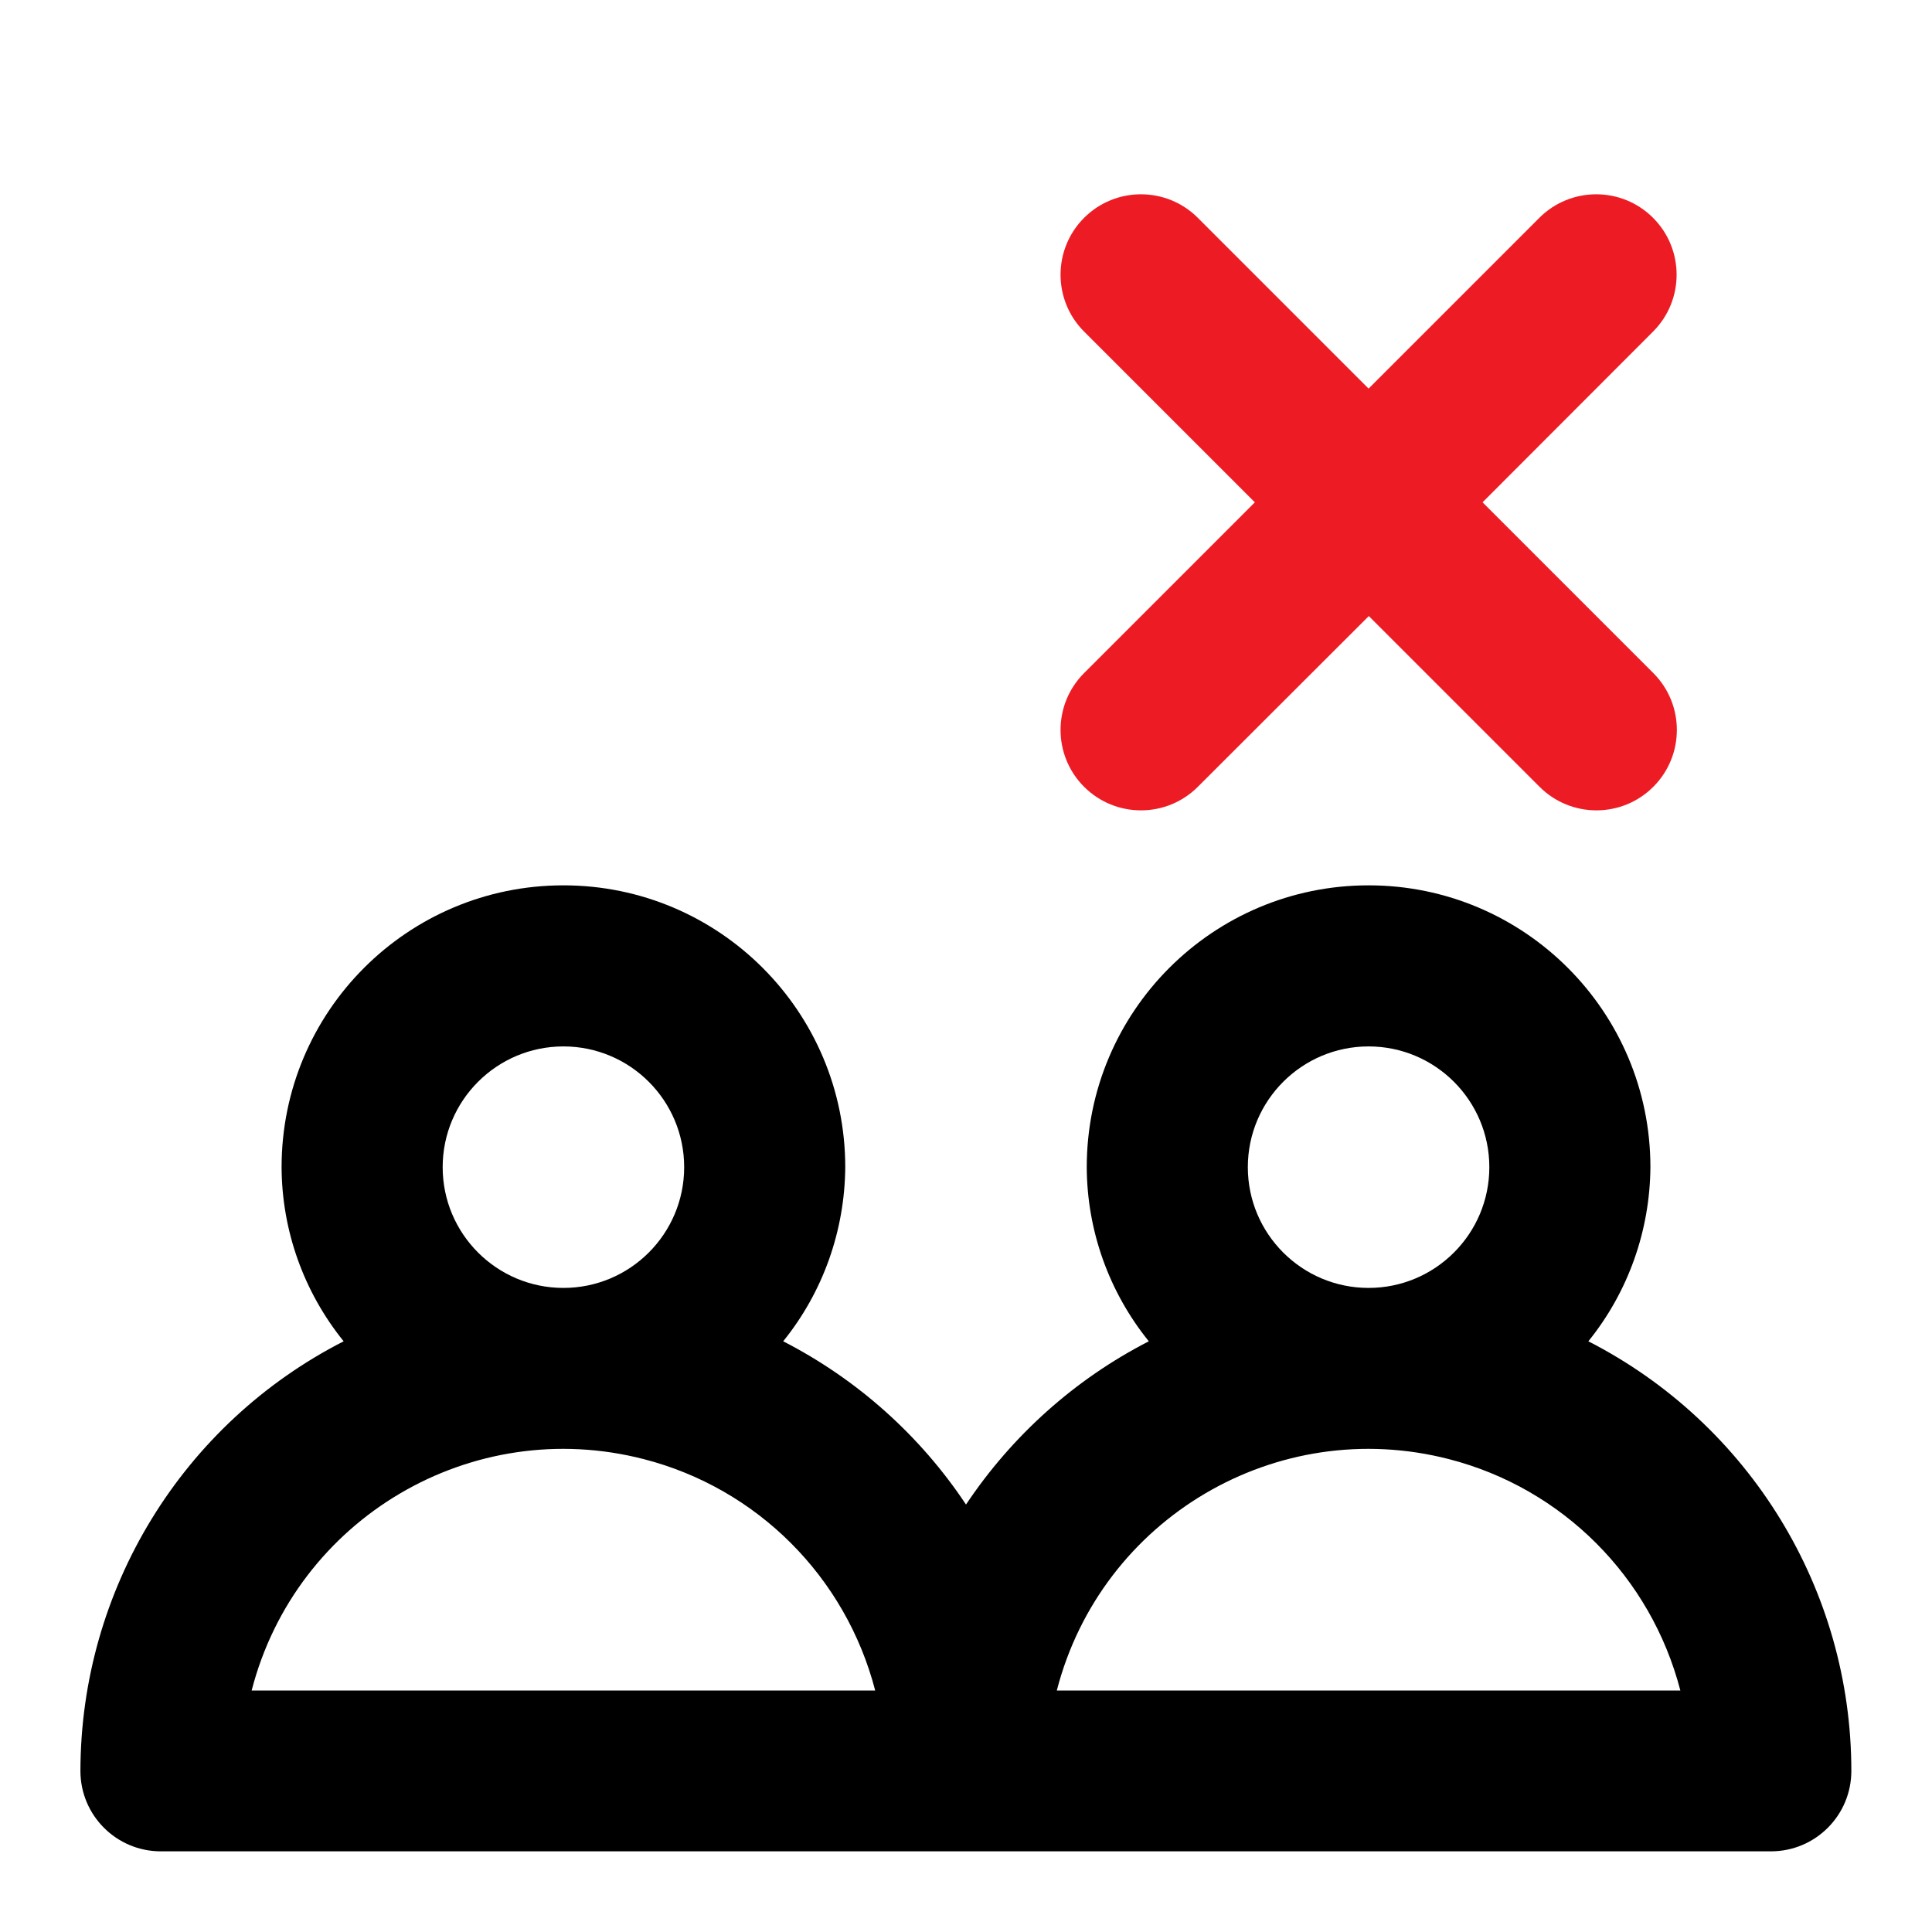
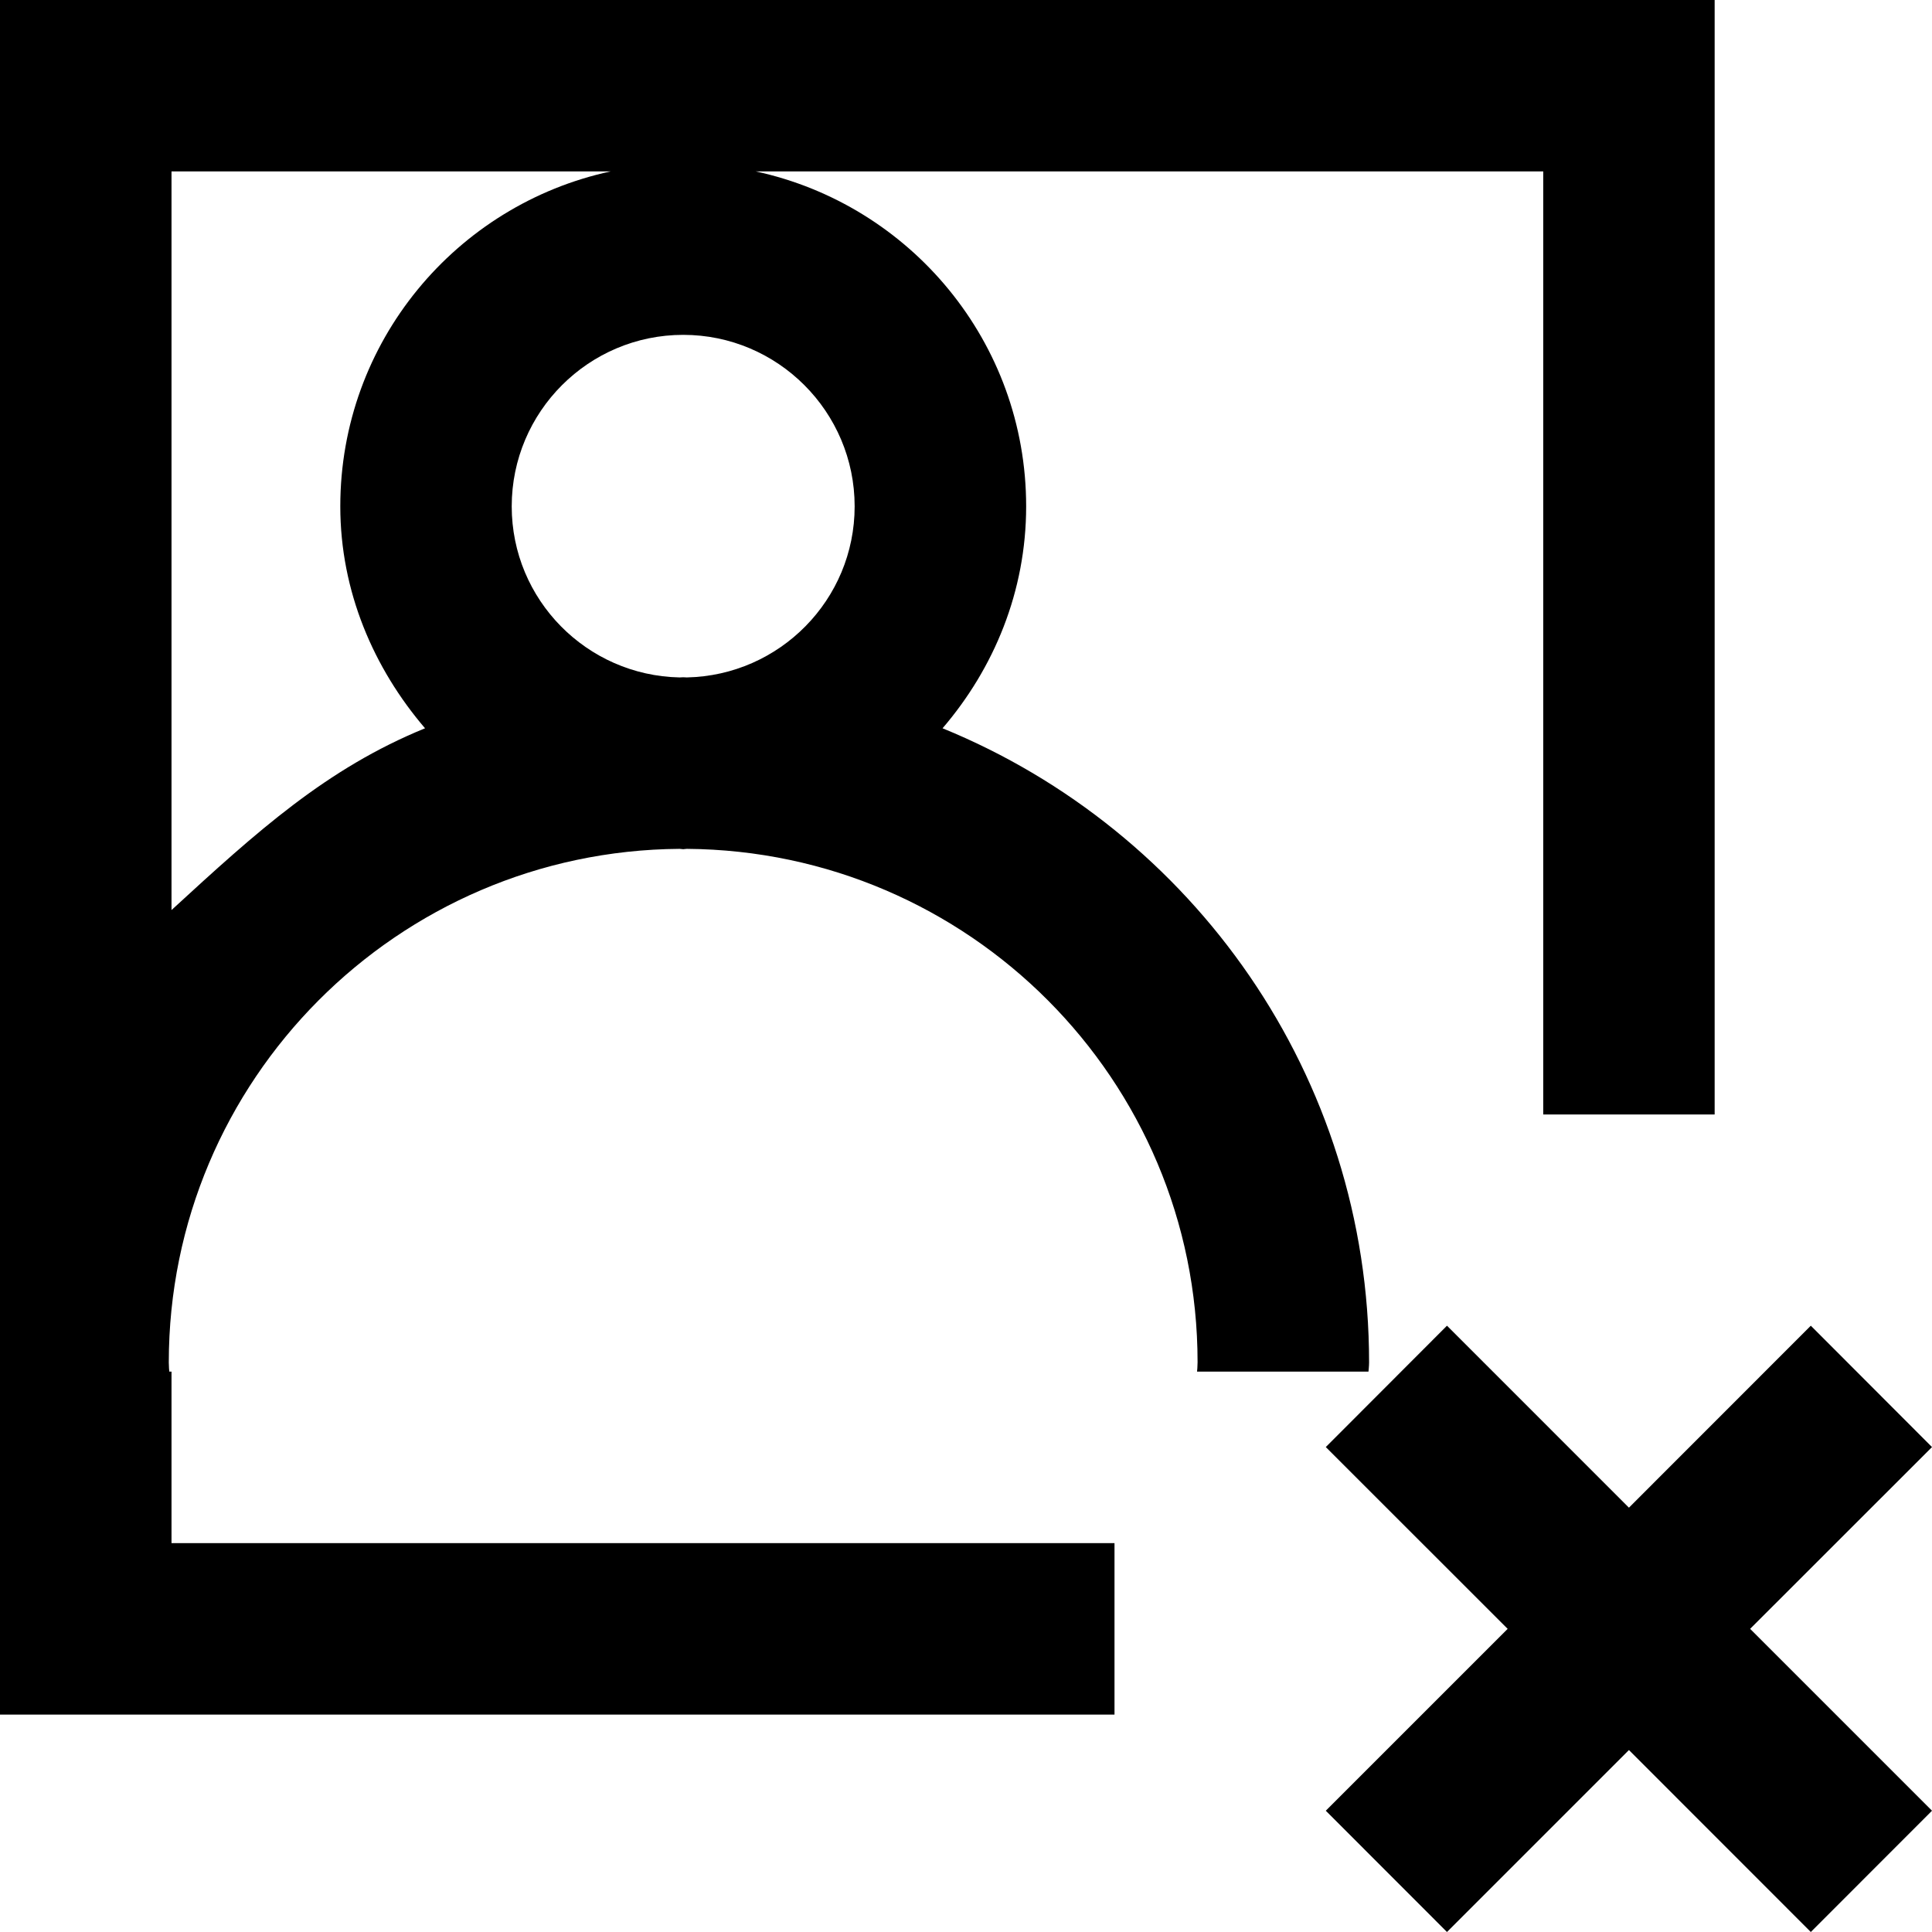
- <svg xmlns="http://www.w3.org/2000/svg" version="1.1" id="Layer_1" x="0px" y="0px" viewBox="0 0 800 800" style="enable-background:new 0 0 800 800;" xml:space="preserve">
-   <style type="text/css">
- 	.st0{fill:#ED1C24;}
- </style>
-   <path d="M657.7,555.4c16.5-20.4,25.5-45.8,25.7-72.1c0-64.4-52.2-116.7-116.7-116.7S450,418.9,450,483.3l0,0  c0.1,26.3,9.2,51.7,25.7,72.1c-30.6,15.7-56.6,39-75.7,67.6c-19-28.6-45.1-51.9-75.7-67.6c16.5-20.4,25.5-45.8,25.7-72.1  c0-64.4-52.2-116.7-116.7-116.7s-116.7,52.2-116.7,116.7l0,0c0.1,26.3,9.2,51.7,25.7,72.1c-66.8,34.1-108.9,102.8-109,177.9  c0,18.4,14.9,33.3,33.3,33.3h666.7c18.4,0,33.3-14.9,33.3-33.3C766.6,658.3,724.5,589.6,657.7,555.4z M233.3,433.3  c27.6,0,50,22.4,50,50s-22.4,50-50,50s-50-22.4-50-50l0,0C183.3,455.7,205.7,433.3,233.3,433.3z M104.2,700  c18.4-71.3,91.1-114.2,162.4-95.8c47,12.1,83.6,48.8,95.8,95.8H104.2z M566.7,433.3c27.6,0,50,22.4,50,50s-22.4,50-50,50  s-50-22.4-50-50l0,0C516.7,455.7,539.1,433.3,566.7,433.3z M437.6,700c18.4-71.3,91.1-114.2,162.4-95.8c47,12.1,83.6,48.8,95.8,95.8  H437.6z" />
-   <path class="st0" d="M448.9,278.7l70.7-70.7l-70.7-70.7c-13-13-13-34.1,0-47.1s34.1-13,47.1,0l70.7,70.7l70.7-70.7  c13-13,34.1-13,47.1,0c13,13,13,34.1,0,47.1L613.9,208l70.7,70.7c13,13,13,34.1,0,47.1s-34.1,13-47.1,0l-70.7-70.7L496,325.8  c-13,13-34.1,13-47.1,0S435.9,291.7,448.9,278.7z" />
+ <svg xmlns="http://www.w3.org/2000/svg" width="800px" height="800px" viewBox="0 0 22 22" version="1.1">
+   <defs>
+ 
+ </defs>
+   <g id="Page-1" stroke="none" stroke-width="1" fill="none" fill-rule="evenodd">
+     <g id="Dribbble-Light-Preview" transform="translate(-180, -2079)" fill="#000000">
+       <g id="icons" transform="translate(56, 160)">
+         <path d="M143.929,1937.548 L146,1939.619 L144.62,1941 L142.549,1938.928 L140.477,1941 L139.097,1939.619 L141.168,1937.548 L139.097,1935.478 L140.477,1934.096 L142.549,1936.168 L144.62,1934.096 L146,1935.478 L143.929,1937.548 Z M131.821,1926.714 C131.807,1926.714 131.793,1926.712 131.78,1926.712 C131.765,1926.712 131.751,1926.714 131.738,1926.714 C130.681,1926.692 129.827,1925.829 129.827,1924.766 C129.827,1923.689 130.703,1922.813 131.78,1922.813 C132.856,1922.813 133.732,1923.689 133.732,1924.766 C133.732,1925.829 132.878,1926.692 131.821,1926.714 L131.821,1926.714 Z M128.84,1927.293 C127.717,1927.752 126.929,1928.466 125.953,1929.363 L125.953,1920.952 L130.953,1920.952 C129.194,1921.332 127.875,1922.893 127.875,1924.766 C127.875,1925.735 128.256,1926.611 128.84,1927.293 L128.84,1927.293 Z M139.583,1934.619 C139.583,1934.619 139.59,1934.555 139.59,1934.515 C139.59,1931.249 137.582,1928.457 134.733,1927.293 C135.318,1926.611 135.685,1925.735 135.685,1924.766 C135.685,1922.893 134.365,1921.332 132.606,1920.952 L141.573,1920.952 L141.573,1931.691 L143.525,1931.691 L143.525,1919 L124,1919 L124,1938.524 L136.691,1938.524 L136.691,1936.572 L125.953,1936.572 L125.953,1934.619 L125.928,1934.619 C125.927,1934.619 125.922,1934.555 125.922,1934.515 C125.922,1931.299 128.527,1928.689 131.738,1928.666 C131.752,1928.666 131.765,1928.67 131.78,1928.67 C131.793,1928.67 131.806,1928.666 131.821,1928.666 C135.032,1928.689 137.637,1931.296 137.637,1934.512 C137.637,1934.551 137.632,1934.619 137.631,1934.619 L139.583,1934.619 Z" id="profile_image_close-[#1361]">
+ 
+ </path>
+       </g>
+     </g>
+   </g>
</svg>
